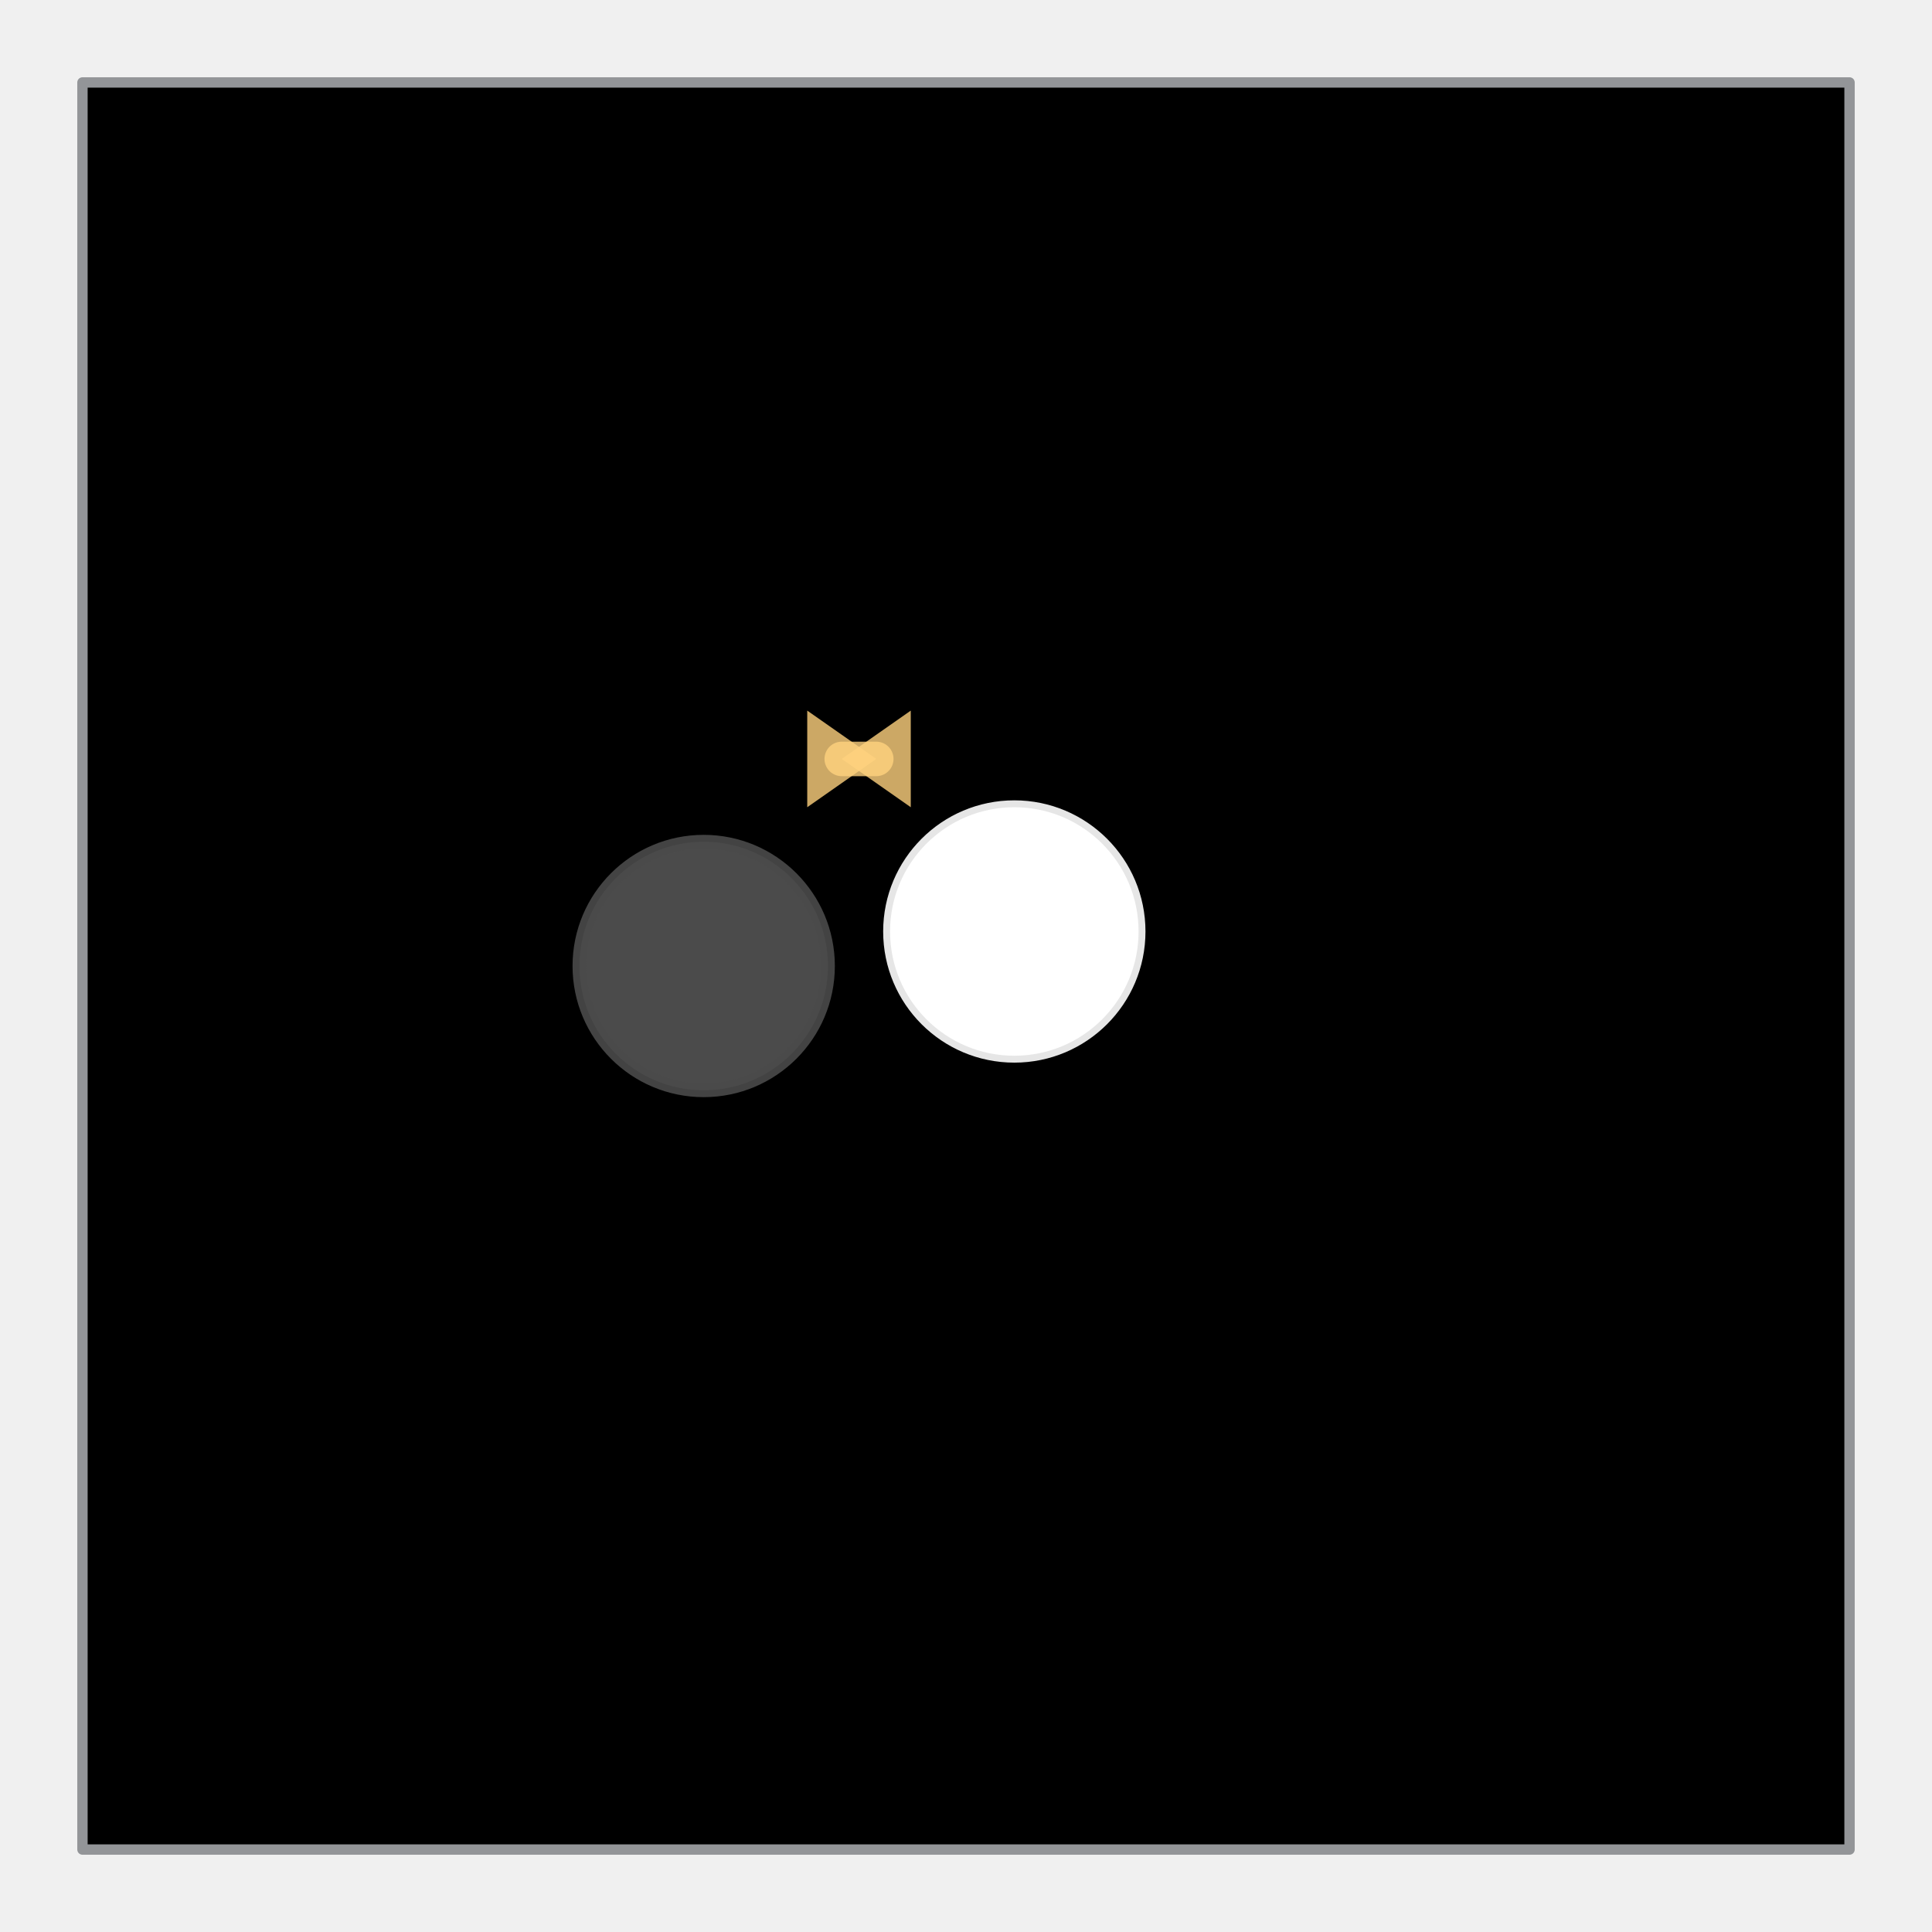
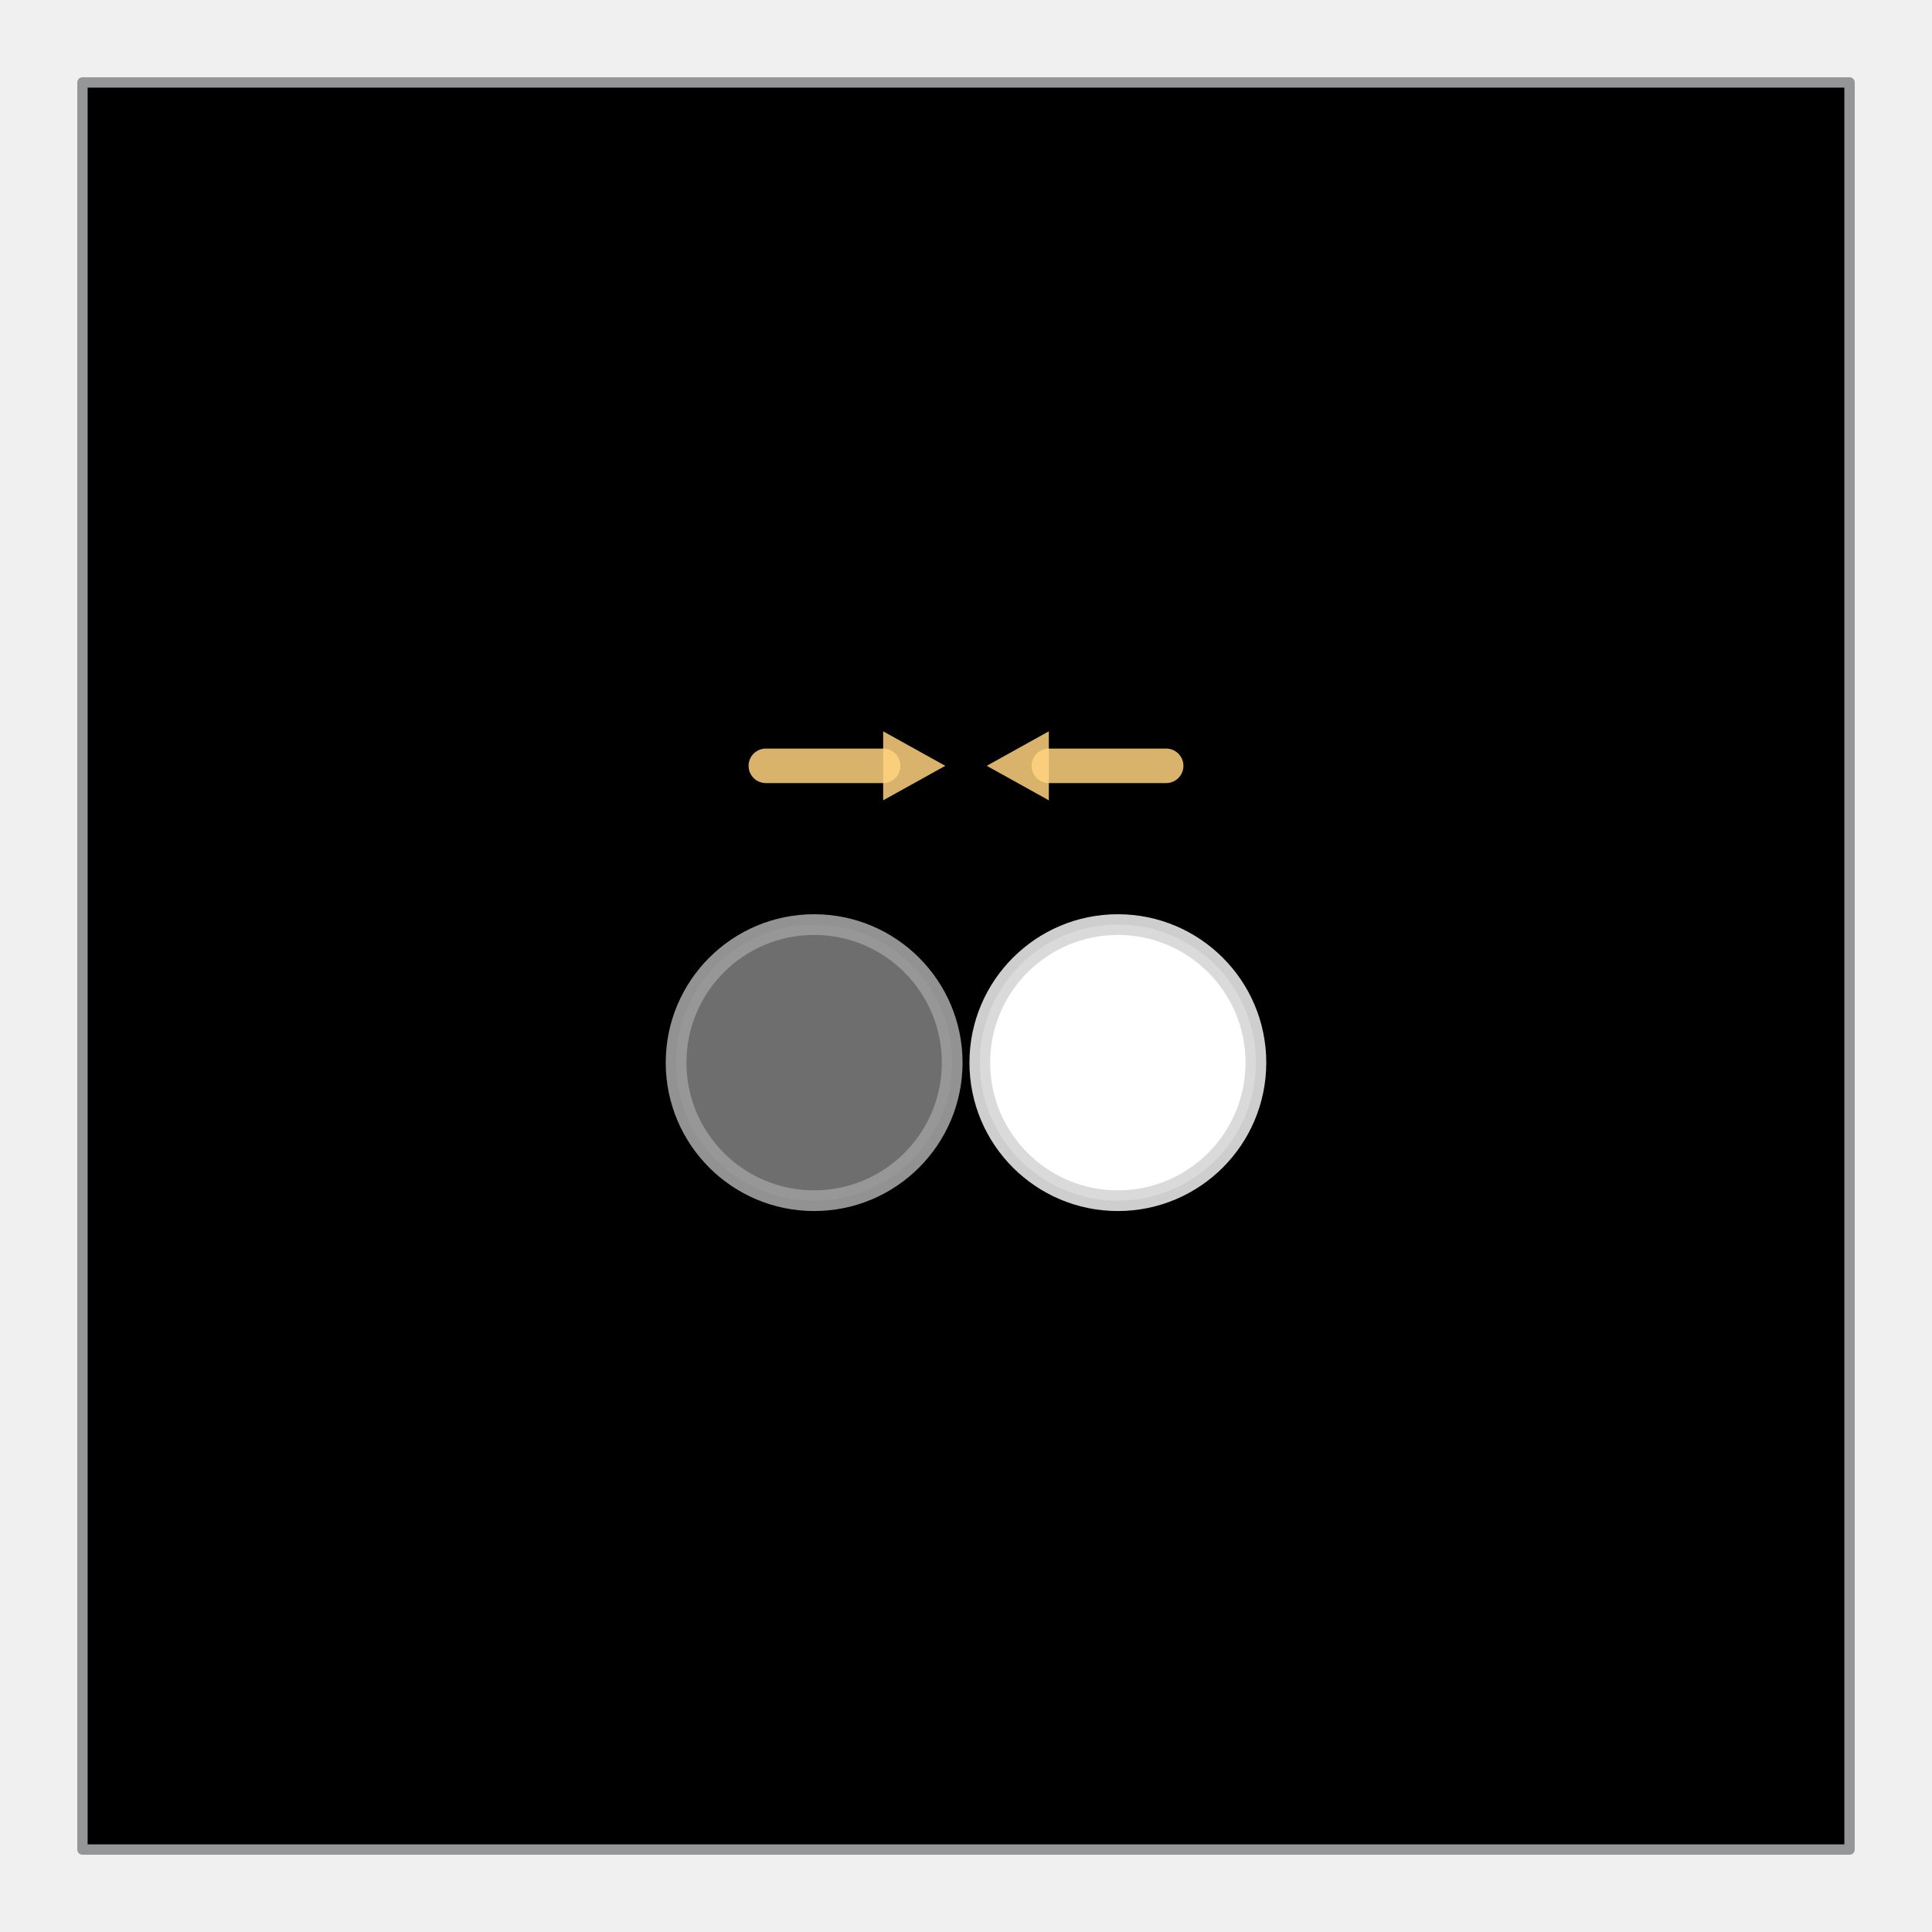
<svg xmlns="http://www.w3.org/2000/svg" viewBox="0 0 512 512" fill="#ffd27f" width="512" height="512" clip-rule="evenodd" version="1.1">
  <g transform="matrix(0.9146408 0 0 0.9146408 21.85196 21.85196)">
-     <rect stroke-width="3" stroke="#939598" stroke-linejoin="round" fill="#000" width="512" height="512" fill-rule="evenodd" stroke-miterlimit="2" />
-     <circle stroke-width="4" stroke="#4b4b4b" stroke-opacity="0.9" fill="#4b4b4b" cx="180" cy="256" fill-rule="evenodd" r="36" />
-     <circle stroke-width="4" stroke="#fff" stroke-opacity="0.9" fill="#fff" cx="270" cy="246" fill-rule="evenodd" r="36" />
-     <path stroke-width="10" stroke="#ffd27f" stroke-opacity="0.8" stroke-linecap="round" fill="none" d="M220 196h10" />
-     <path fill-opacity="0.8" d="M220 196l20-14v28z" />
-     <path fill-opacity="0.8" d="M230 196l-20-14v28z" />
+     <rect stroke-width="3" stroke="#949698" stroke-linejoin="round" fill="#000" width="512" height="512" fill-rule="evenodd" stroke-miterlimit="2" />
+     <circle stroke-width="6" stroke="#9a9a9a" stroke-opacity="0.95" fill="#6e6e6e" cx="212" cy="284" fill-rule="evenodd" r="40" />
+     <circle stroke-width="6" stroke="#d9d9d9" stroke-opacity="0.95" fill="#fff" cx="300" cy="284" fill-rule="evenodd" r="40" />
+     <path stroke-width="10" stroke="#ffd27f" stroke-opacity="0.85" stroke-linecap="round" fill="none" d="M198 198h34" />
+     <path fill-opacity="0.85" d="M250 198L232 188L232 208Z" />
+     <path stroke-width="10" stroke="#ffd27f" stroke-opacity="0.85" stroke-linecap="round" fill="none" d="M314 198h-34" />
+     <path fill-opacity="0.85" d="M262 198L280 188L280 208Z" />
  </g>
</svg>
